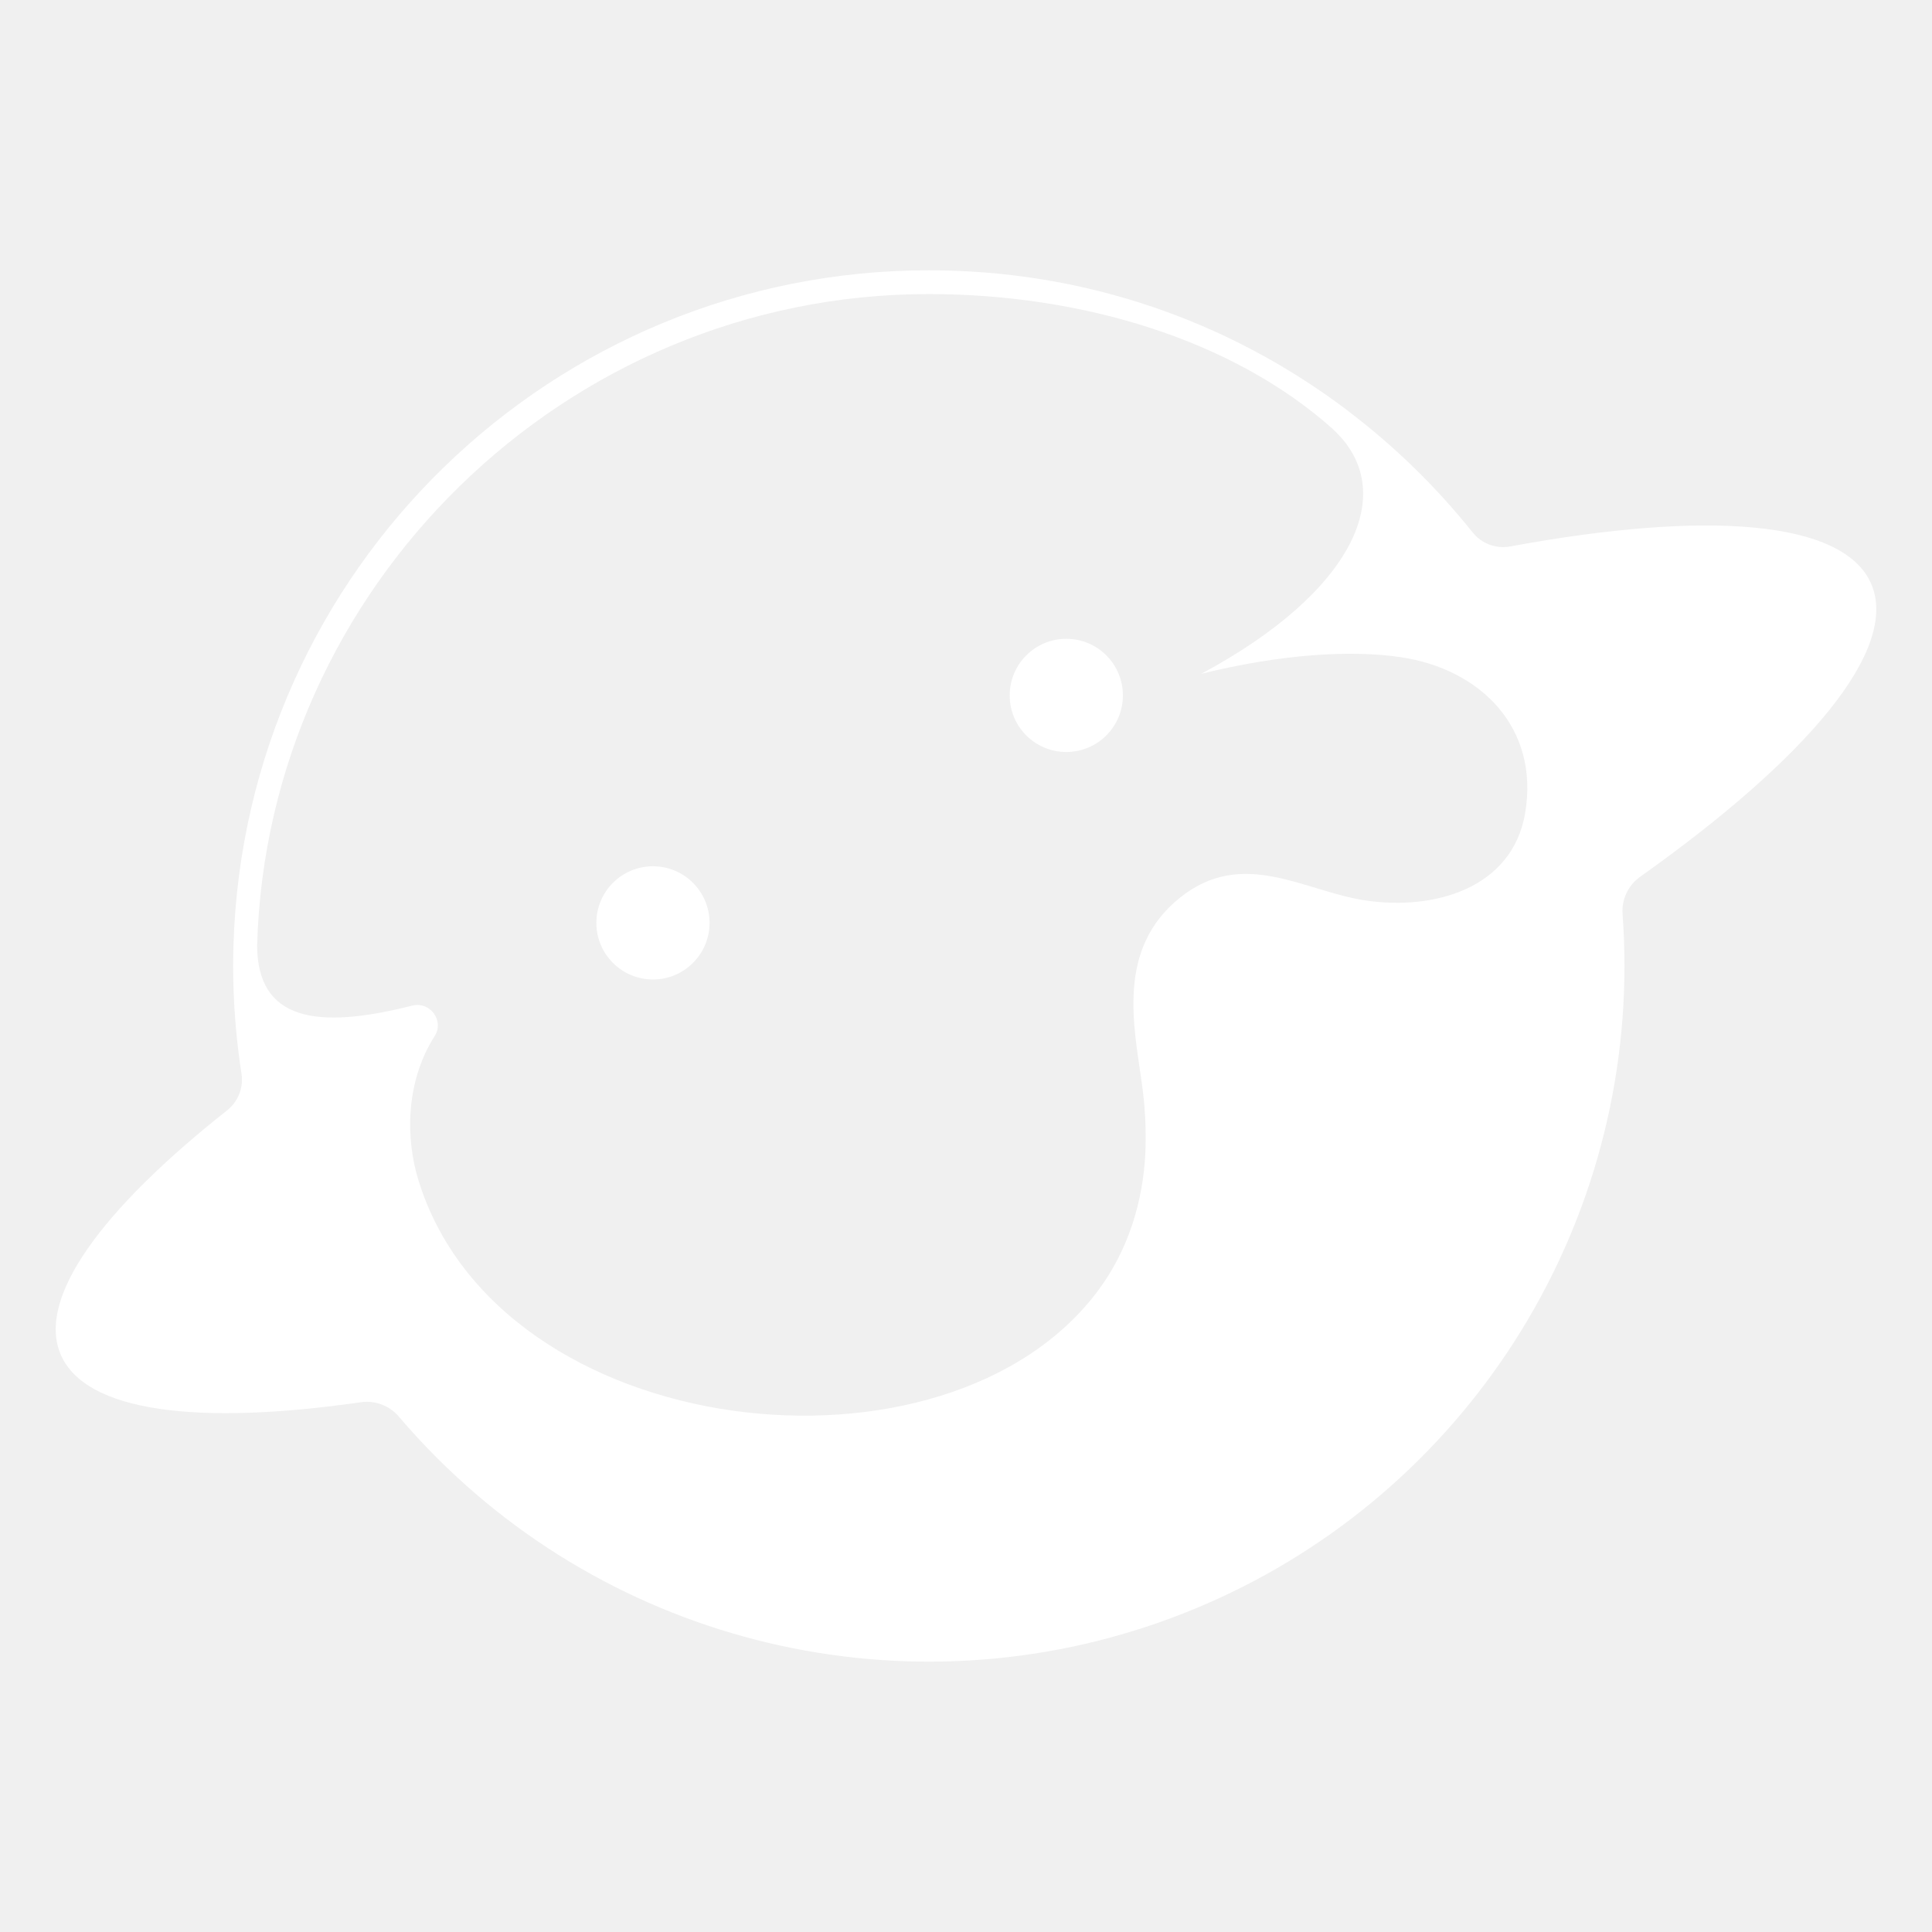
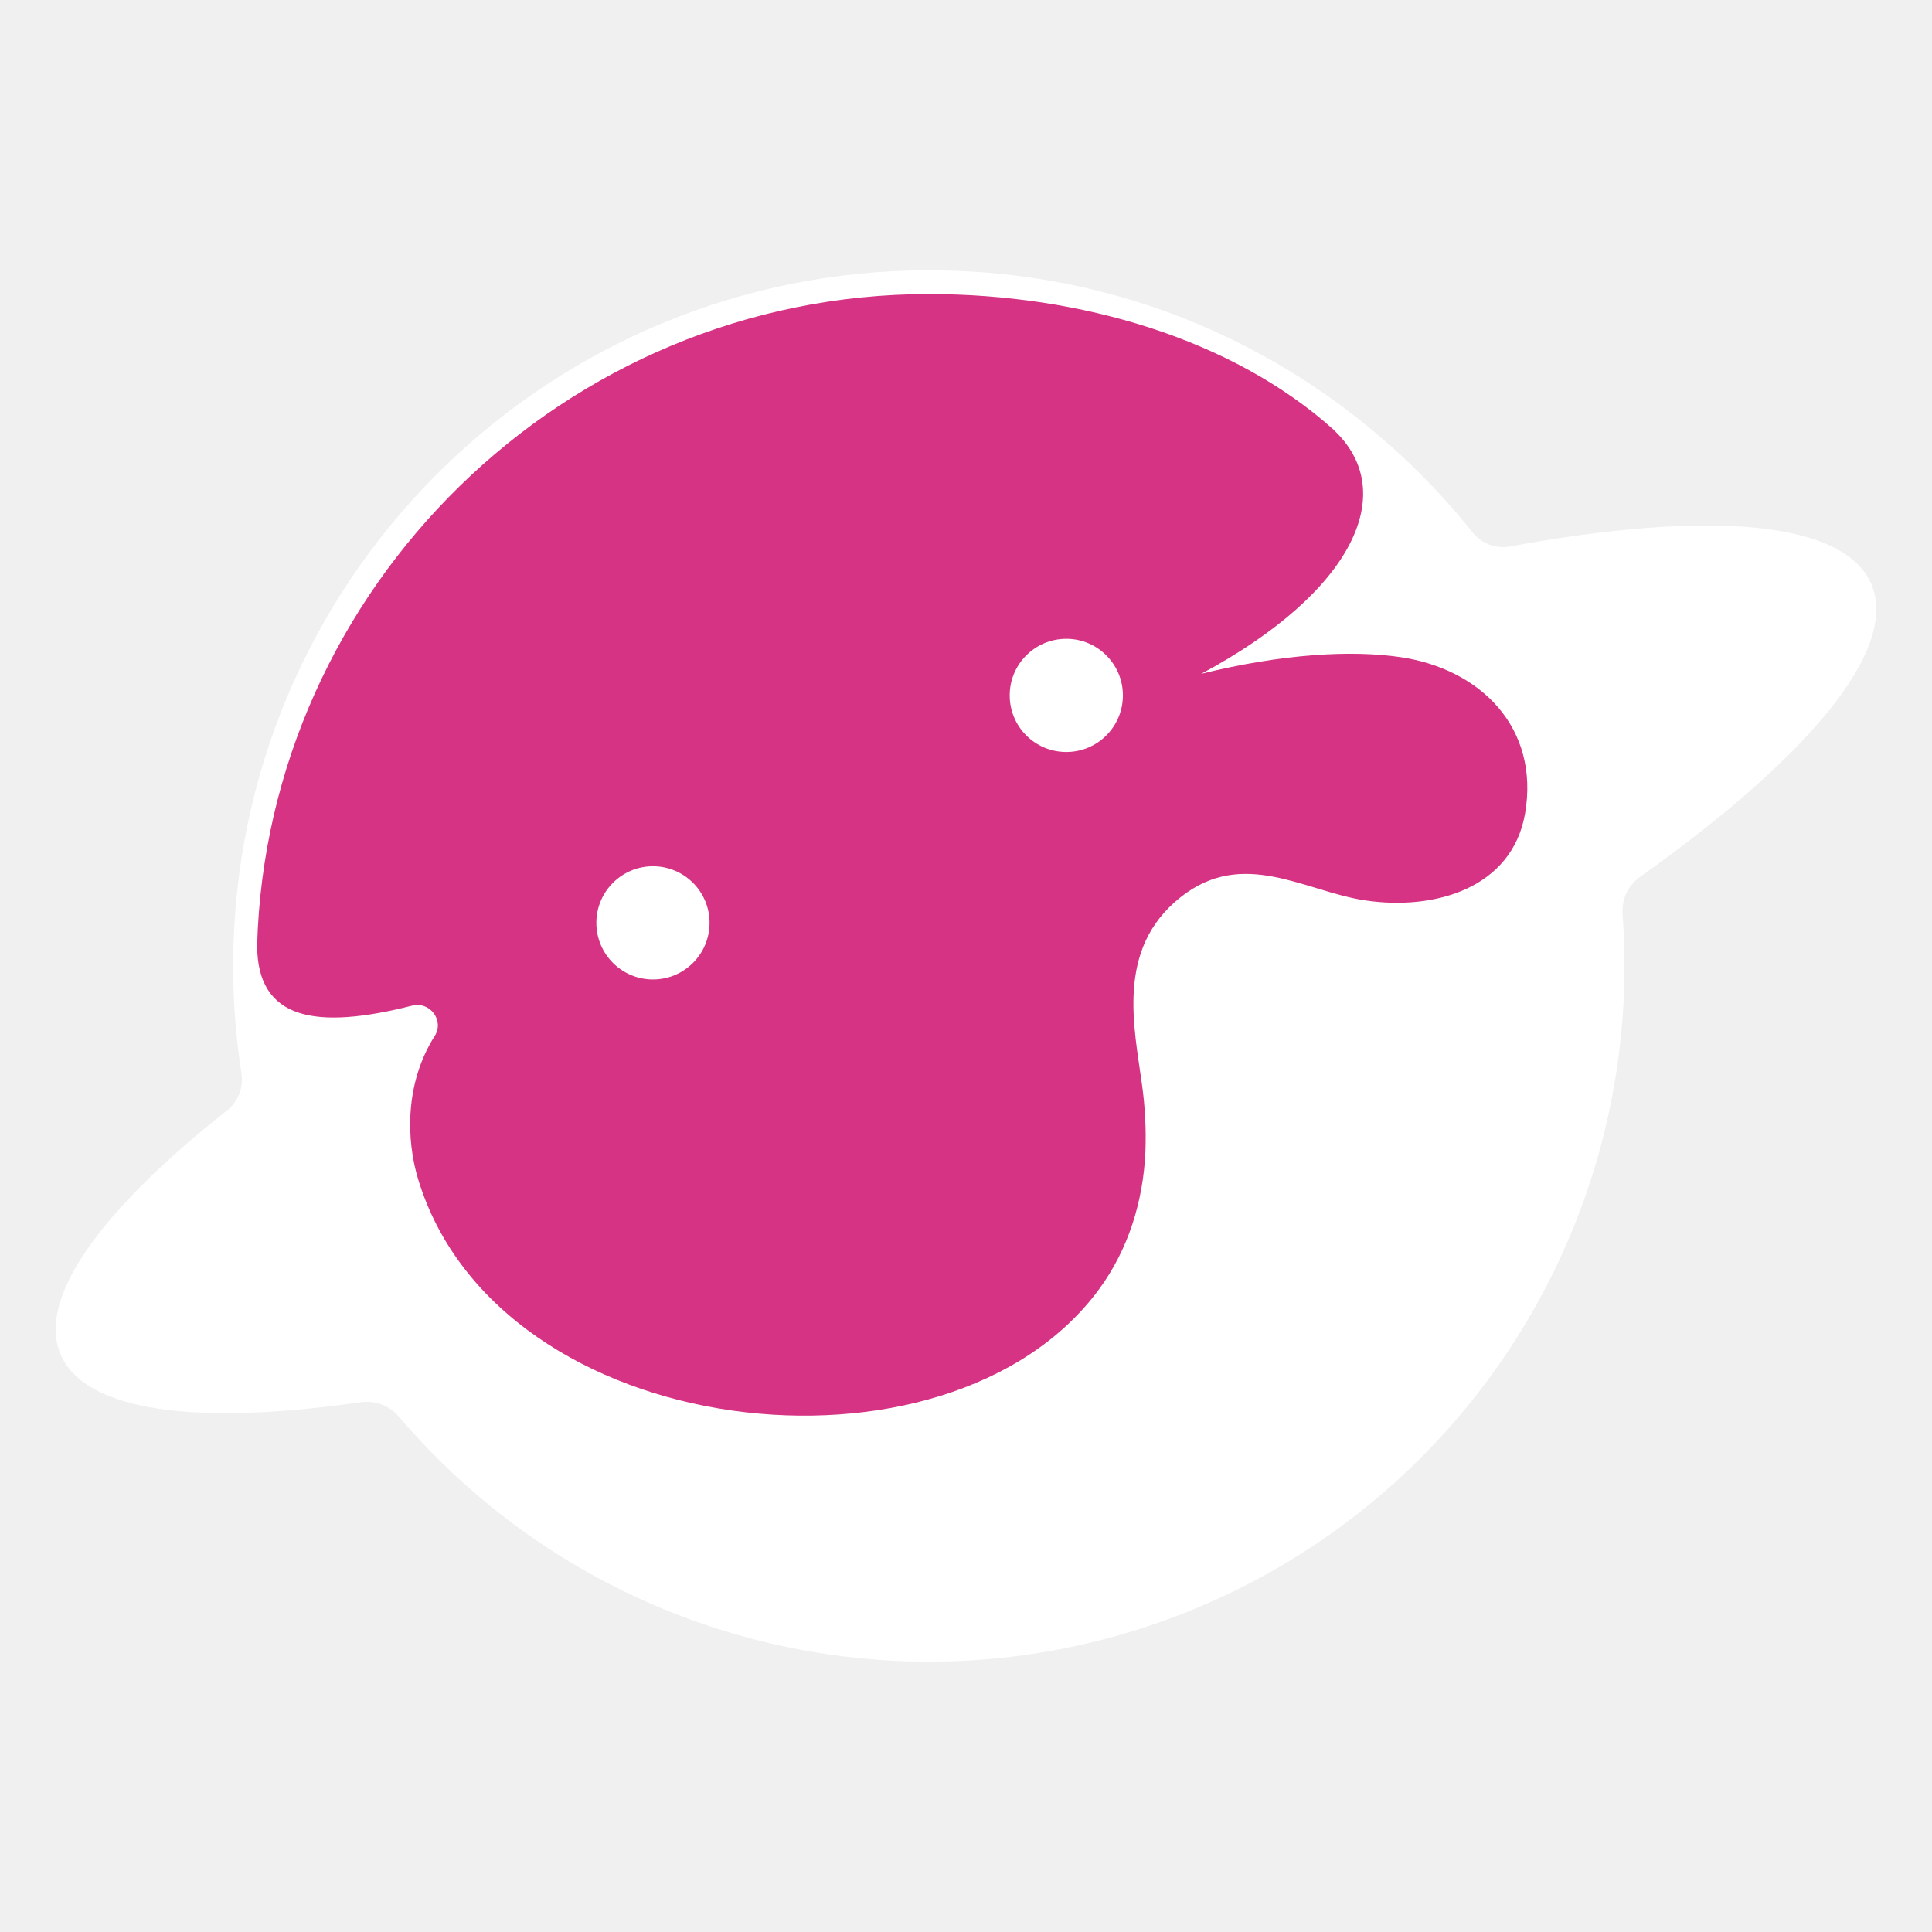
<svg xmlns="http://www.w3.org/2000/svg" id="图层_1" data-name="图层 1" viewBox="0 0 1024 1024">
  <defs>
-     <style>.cls-1{fill:#FFF;}</style>
+     <style>.cls-1{fill:#fff;}.cls-2{fill:#D63384;}.cls-3{fill:#fff;}.cls-4{fill:#fff;}</style>
  </defs>
-   <g id="黑色">
-     <path class="cls-1" d="M991.85,309.62c-14.54-34.05-87.23-39.23-191.33-20a20.69,20.69,0,0,1-20-7.44,372.12,372.12,0,0,0-65.48-63.94c-.26-.24-.53-.46-.82-.68-64.3-48.6-141-74.3-222-74.3A368.77,368.77,0,0,0,123.75,500.77c-.11,3.68-.18,7.47-.18,11.24A372.77,372.77,0,0,0,128,569.1a20.73,20.73,0,0,1-7.63,19.41C53.67,641.25,19.41,688.05,32.16,717.9c13,30.42,72.37,37.8,159.12,25.31a22.26,22.26,0,0,1,20.1,7.6q9.6,11.28,20.19,21.88A368.7,368.7,0,0,0,861,512q0-13.81-1-27.45a22.27,22.27,0,0,1,9.27-19.81C958.13,401.7,1006.62,344.27,991.85,309.62ZM808.32,431.19c-6.85,39.55-47.94,51.55-84.7,46.05-32.19-4.8-64.81-28.12-98.07-1.56-34.34,27.35-24.34,68.94-20.26,99.16a203.36,203.36,0,0,1,1.79,35.88c-1.2,26-9,51.39-24.48,72.5-79.79,108.89-318.39,82.33-361-58.27-6.27-20.7-7.16-50.7,8.79-75.84,5.21-8.21-2.52-18.49-11.93-16.11-51.14,13-82,7.6-82.18-31.85,5.25-189.42,162.91-345.29,356-345.29,80.48,0,160.86,23.8,214.4,71.75,0,0,0,.07,0,.07,35.3,32.64,11.26,85.89-70,129.46,42.81-10.62,79.85-12.69,105.73-8.82C784.88,354.62,816.11,385.88,808.32,431.19Z" />
-     <path class="cls-1" d="M595.16,368.58a30,30,0,1,1-30-30A30,30,0,0,1,595.16,368.58Z" />
-     <path class="cls-1" d="M376.08,489.14a30,30,0,1,1-30-30A30,30,0,0,1,376.08,489.14Z" />
+   <g id="彩色">
+     <path class="cls-1" d="M991.85,309.62c-14.54-34.05-87.23-39.23-191.33-20a20.69,20.69,0,0,1-20-7.44,372.46,372.46,0,0,0-65.48-63.94c-.26-.24-.53-.46-.82-.68-64.3-48.6-141-74.3-222-74.3A368.77,368.77,0,0,0,123.75,500.77c-.11,3.68-.18,7.47-.18,11.24A372.77,372.77,0,0,0,128,569.1a20.71,20.71,0,0,1-7.64,19.41C53.67,641.25,19.41,688.05,32.15,717.9c13,30.42,72.38,37.8,159.13,25.31a22.23,22.23,0,0,1,20.09,7.6q9.62,11.28,20.2,21.88A368.7,368.7,0,0,0,861,512q0-13.81-1-27.45a22.27,22.27,0,0,1,9.27-19.81C958.13,401.7,1006.62,344.27,991.85,309.62Z" />
+     <path class="cls-2" d="M808.32,431.19c-6.85,39.55-47.94,51.55-84.7,46.05-32.19-4.8-64.81-28.12-98.07-1.56-34.34,27.35-24.34,68.94-20.27,99.16a202.47,202.47,0,0,1,1.8,35.88c-1.2,26-9,51.39-24.48,72.5-79.79,108.89-318.4,82.33-361-58.27-6.26-20.7-7.16-50.7,8.8-75.84,5.21-8.21-2.52-18.49-11.93-16.11-51.14,13-82.06,7.6-82.19-31.85,5.26-189.42,162.92-345.29,356-345.29,80.48,0,160.86,23.8,214.4,71.75,0,0,0,.07,0,.07,35.3,32.64,11.26,85.89-70,129.46,42.82-10.62,79.86-12.69,105.74-8.82C784.88,354.62,816.11,385.88,808.32,431.19Z" />
+     <path class="cls-3" d="M595.16,368.58a30,30,0,1,1-30-30A30,30,0,0,1,595.16,368.58Z" />
+     <path class="cls-4" d="M376.08,489.14a30,30,0,1,1-30-30A30,30,0,0,1,376.08,489.14Z" />
  </g>
</svg>
